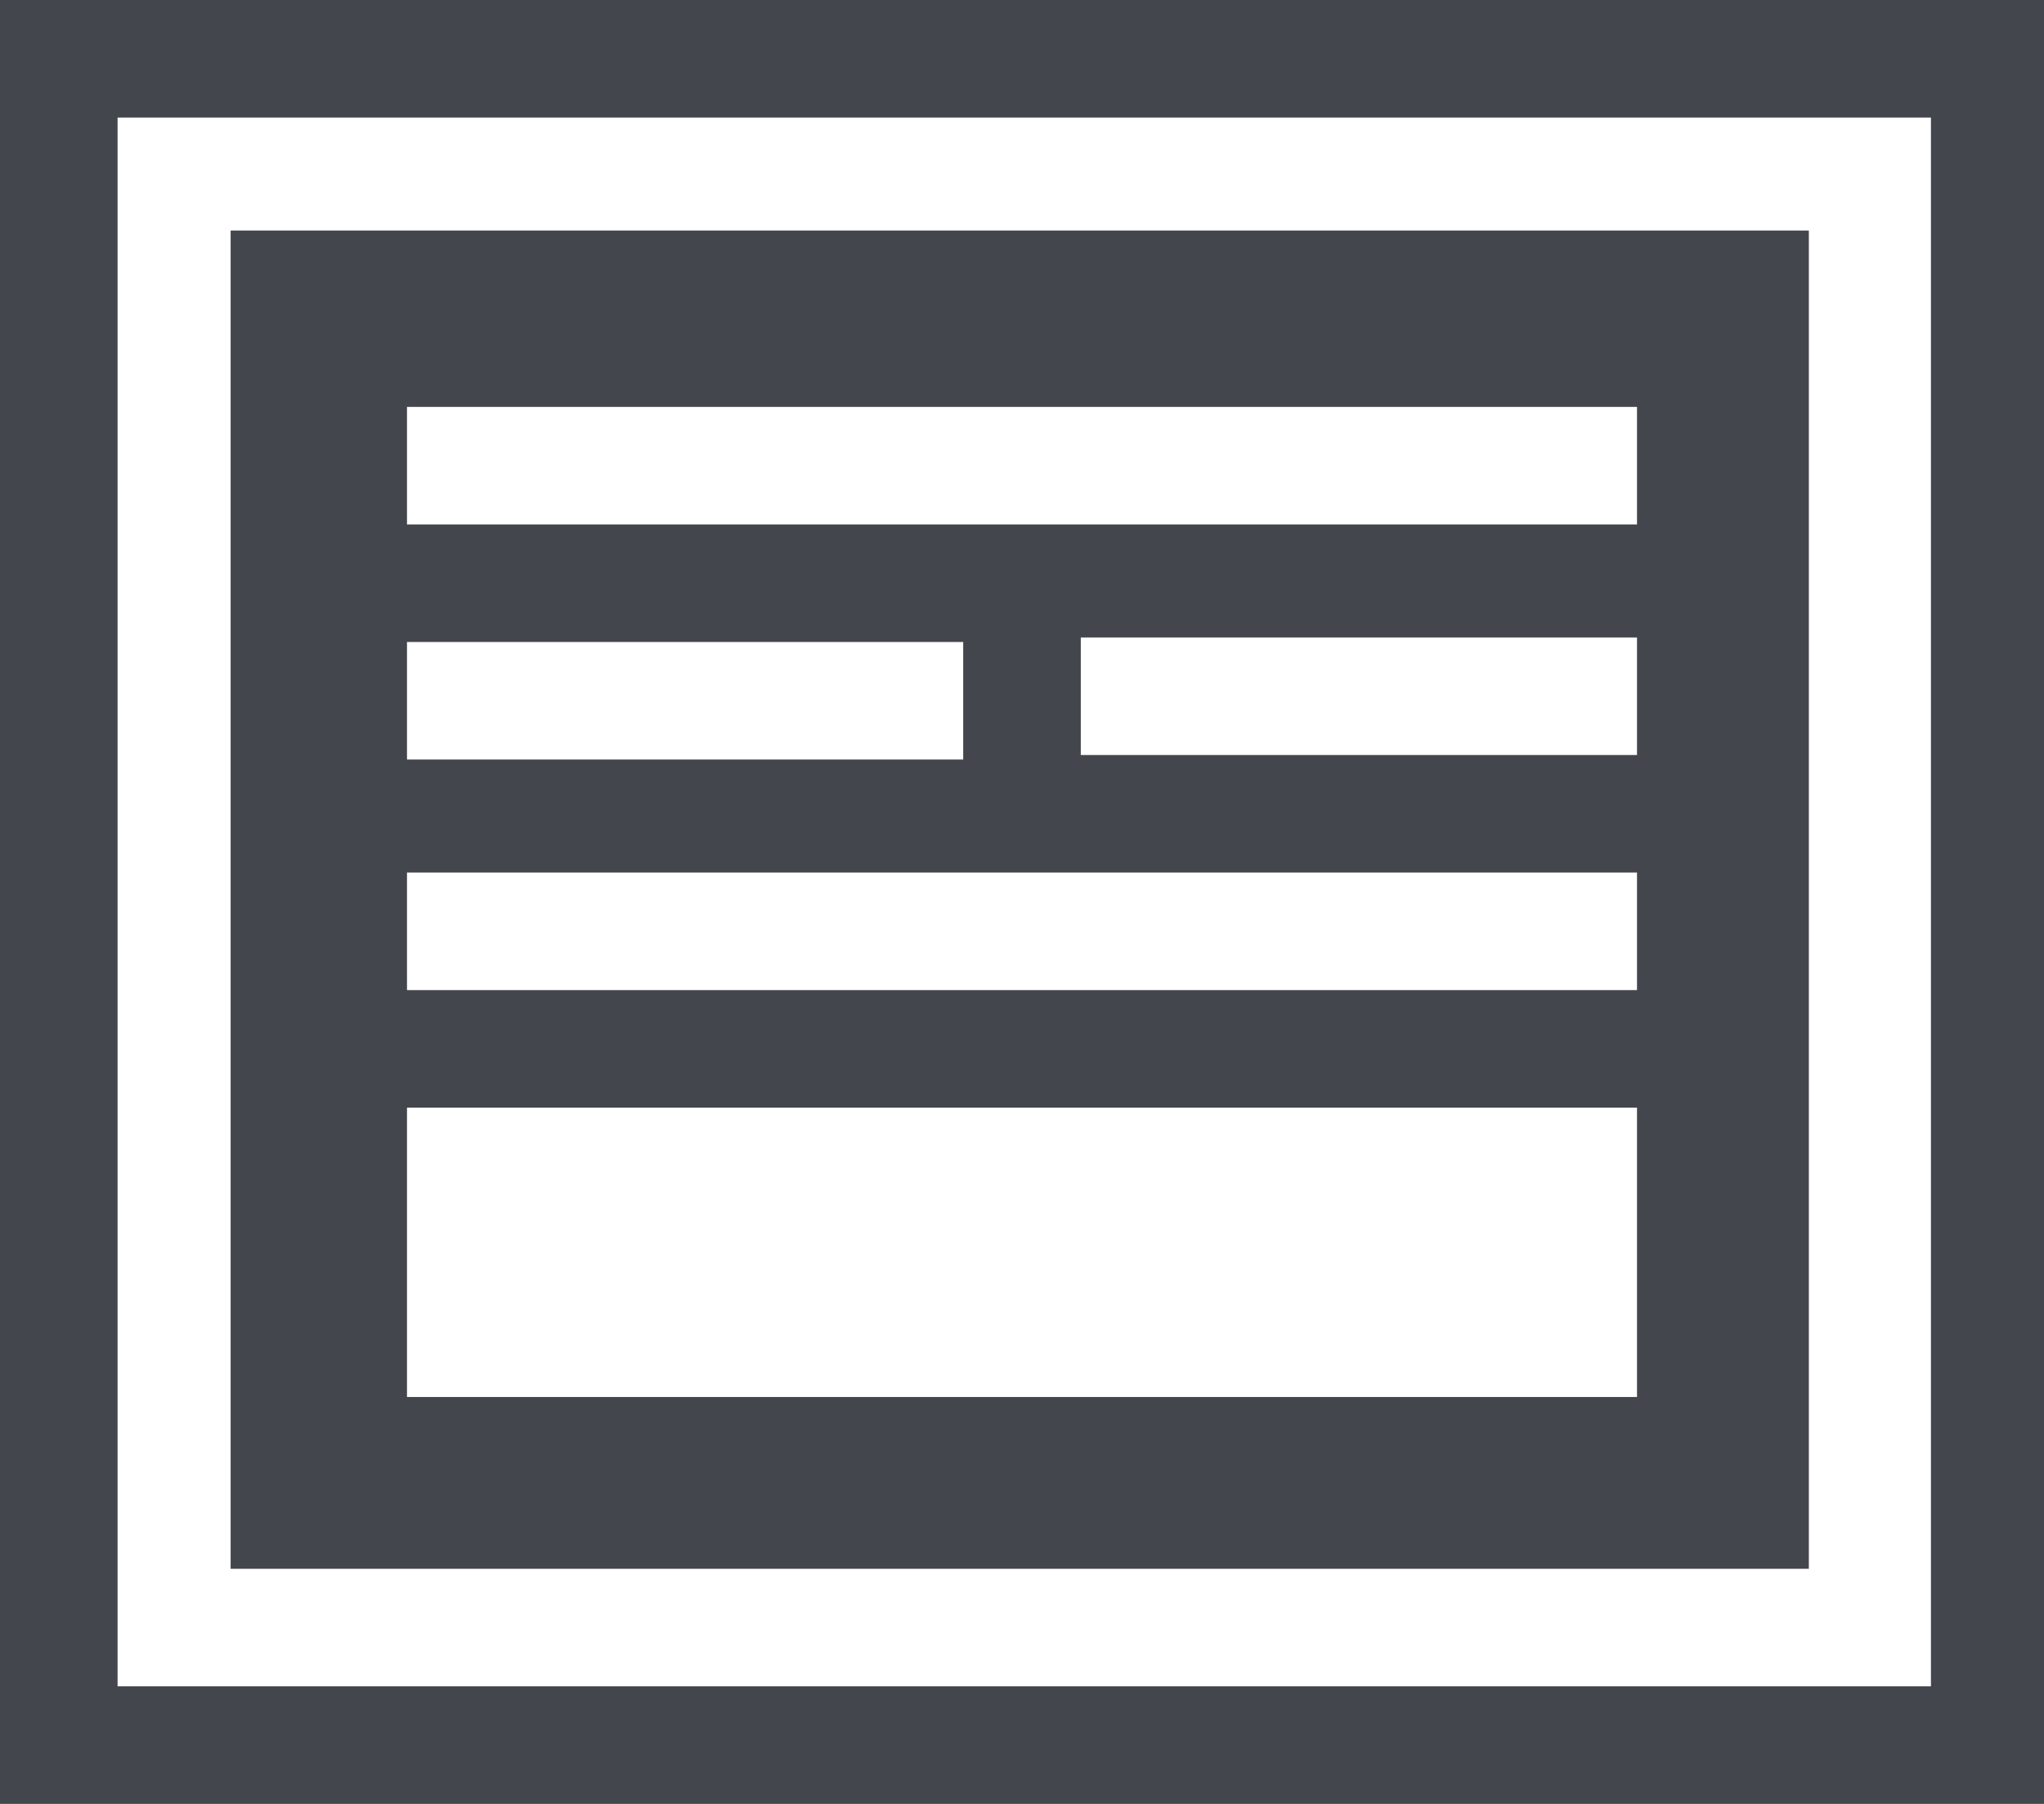
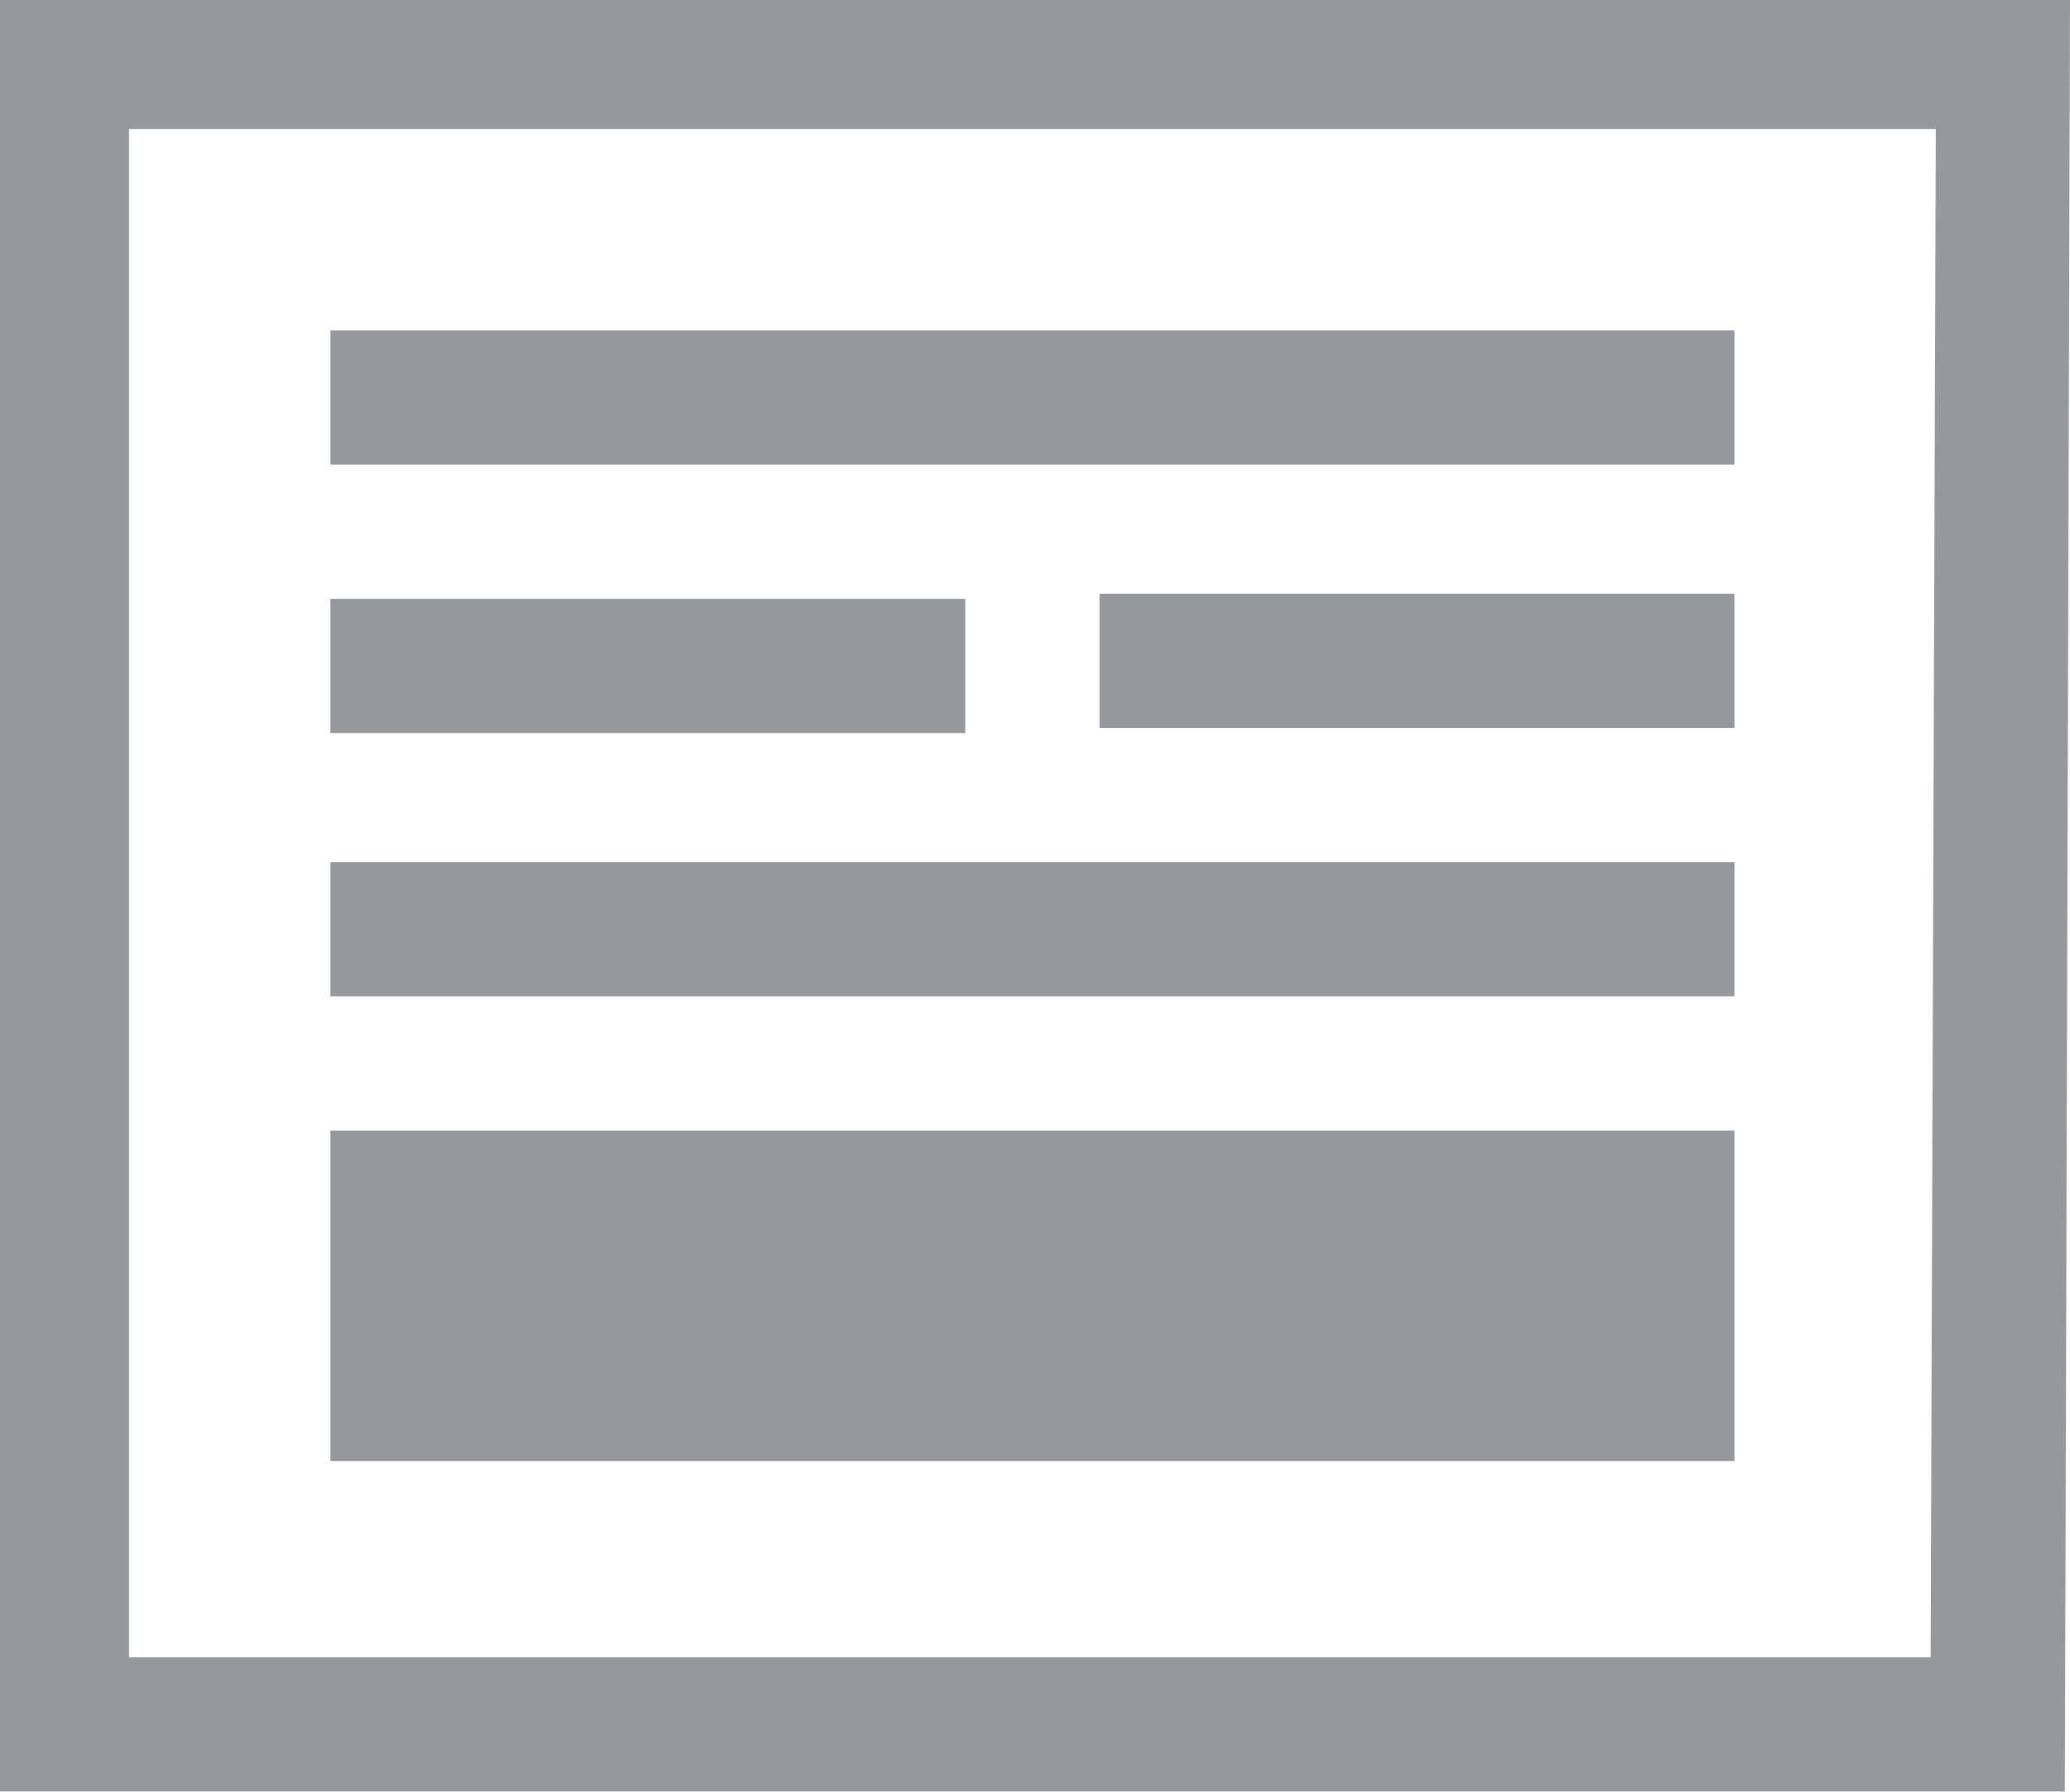
- <svg xmlns="http://www.w3.org/2000/svg" version="1.1" id="Layer_1" x="0px" y="0px" viewBox="0 0 45.2 39.9" style="enable-background:new 0 0 45.2 39.9;" xml:space="preserve">
+ <svg xmlns="http://www.w3.org/2000/svg" version="1.1" id="Layer_1" x="0px" y="0px" viewBox="0 0 40.1 34.7" style="enable-background:new 0 0 40.1 34.7;" xml:space="preserve">
  <style type="text/css">
- 	.st0{fill:#43464D;}
+ 	.st0{fill:#94999e;}
</style>
-   <path class="st0" d="M5.1,5.1v29.6h34.9V5.1H5.1z M9,14.2h12.3v2.6H9V14.2z M36.2,30.9H9v-6.4h27.2V30.9z M36.2,21.9H9v-2.6h27.2  V21.9z M36.2,16.7H23.9v-2.6h12.3V16.7z M36.2,11.6H9V9h27.2V11.6z M5.1,5.1v29.6h34.9V5.1H5.1z M9,14.2h12.3v2.6H9V14.2z   M36.2,30.9H9v-6.4h27.2V30.9z M36.2,21.9H9v-2.6h27.2V21.9z M36.2,16.7H23.9v-2.6h12.3V16.7z M36.2,11.6H9V9h27.2V11.6z M0,0v39.9  h45.2V0H0z M42.6,37.3H2.6V2.6h40.1V37.3z M40.1,5.1H5.1v29.6h34.9V5.1z M9,14.2h12.3v2.6H9V14.2z M36.2,30.9H9v-6.4h27.2V30.9z   M36.2,21.9H9v-2.6h27.2V21.9z M36.2,16.7H23.9v-2.6h12.3V16.7z M36.2,11.6H9V9h27.2V11.6z" />
+   <path class="st0" d="M40,34.7H0V0h40.1L40,34.7L40,34.7z M37.5,2.5h-35v29.6h34.9L37.5,2.5L37.5,2.5z M6.4,11.6h12.3v2.6H6.4V11.6z   M33.6,28.3H6.4v-6.4h27.2C33.6,21.9,33.6,28.3,33.6,28.3z M33.6,19.3H6.4v-2.6h27.2C33.6,16.7,33.6,19.3,33.6,19.3z M33.6,14.1  H21.3v-2.6h12.3V14.1z M33.6,9H6.4V6.4h27.2C33.6,6.4,33.6,9,33.6,9z" />
</svg>
